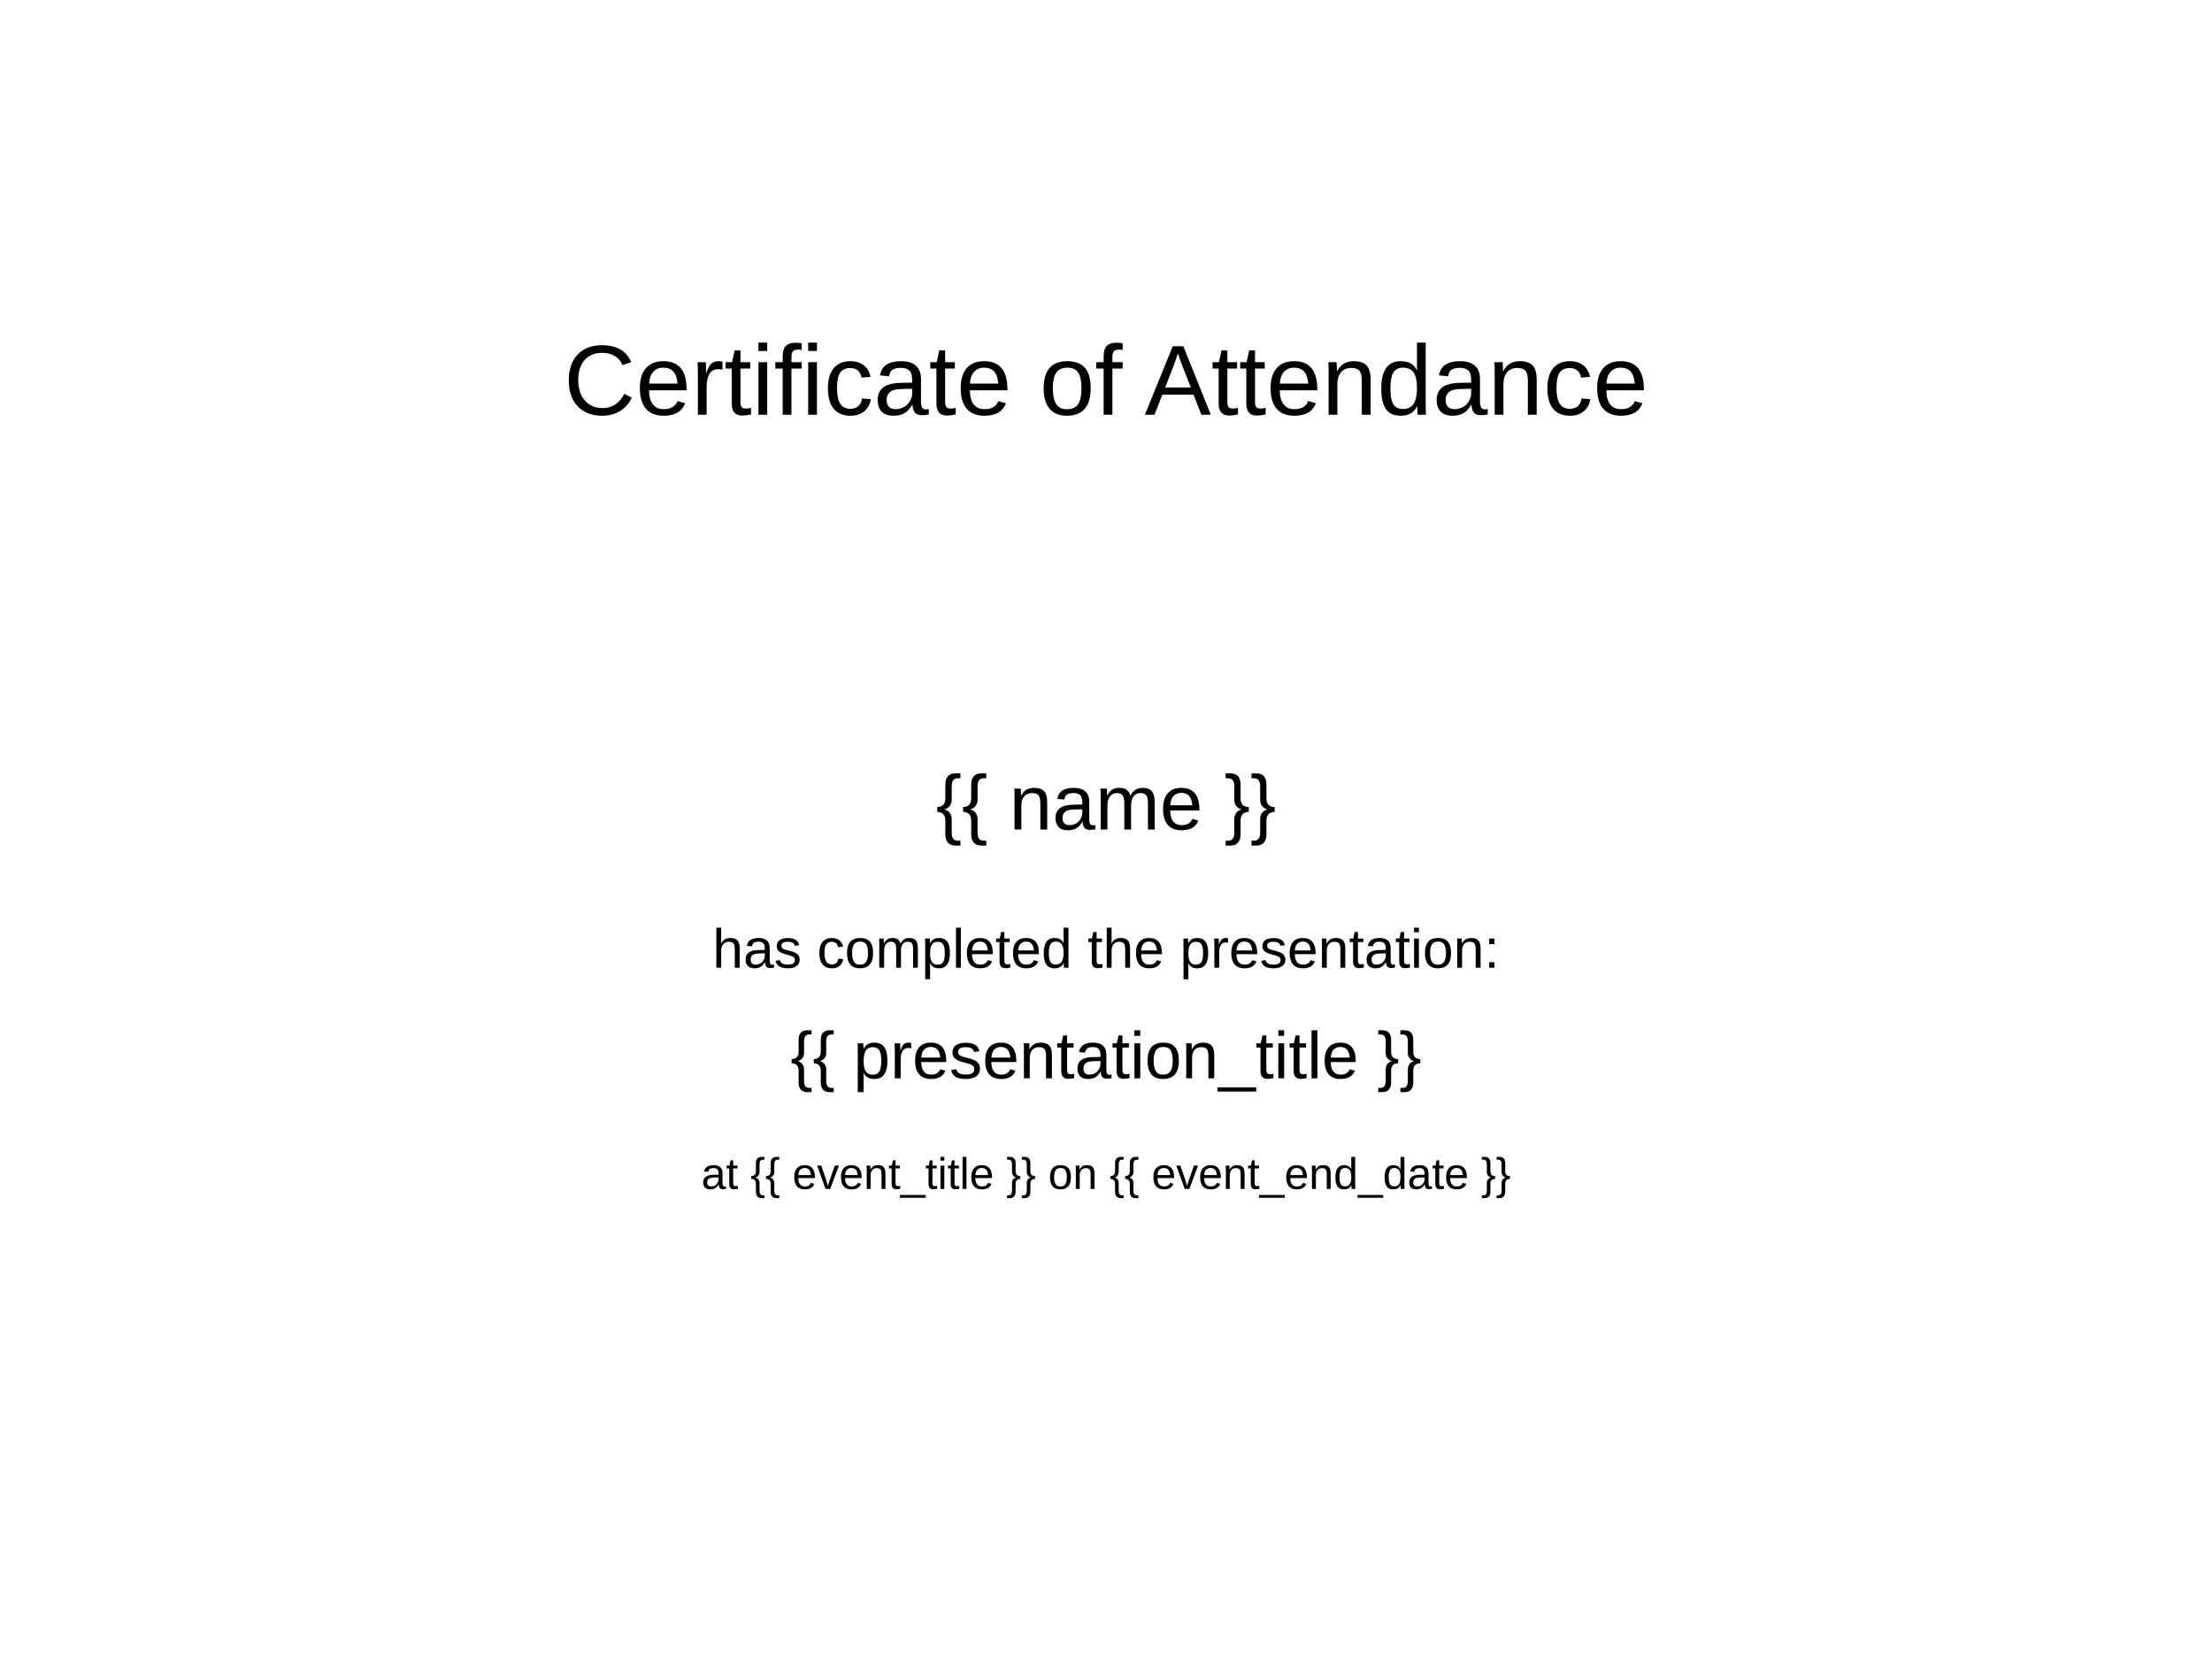
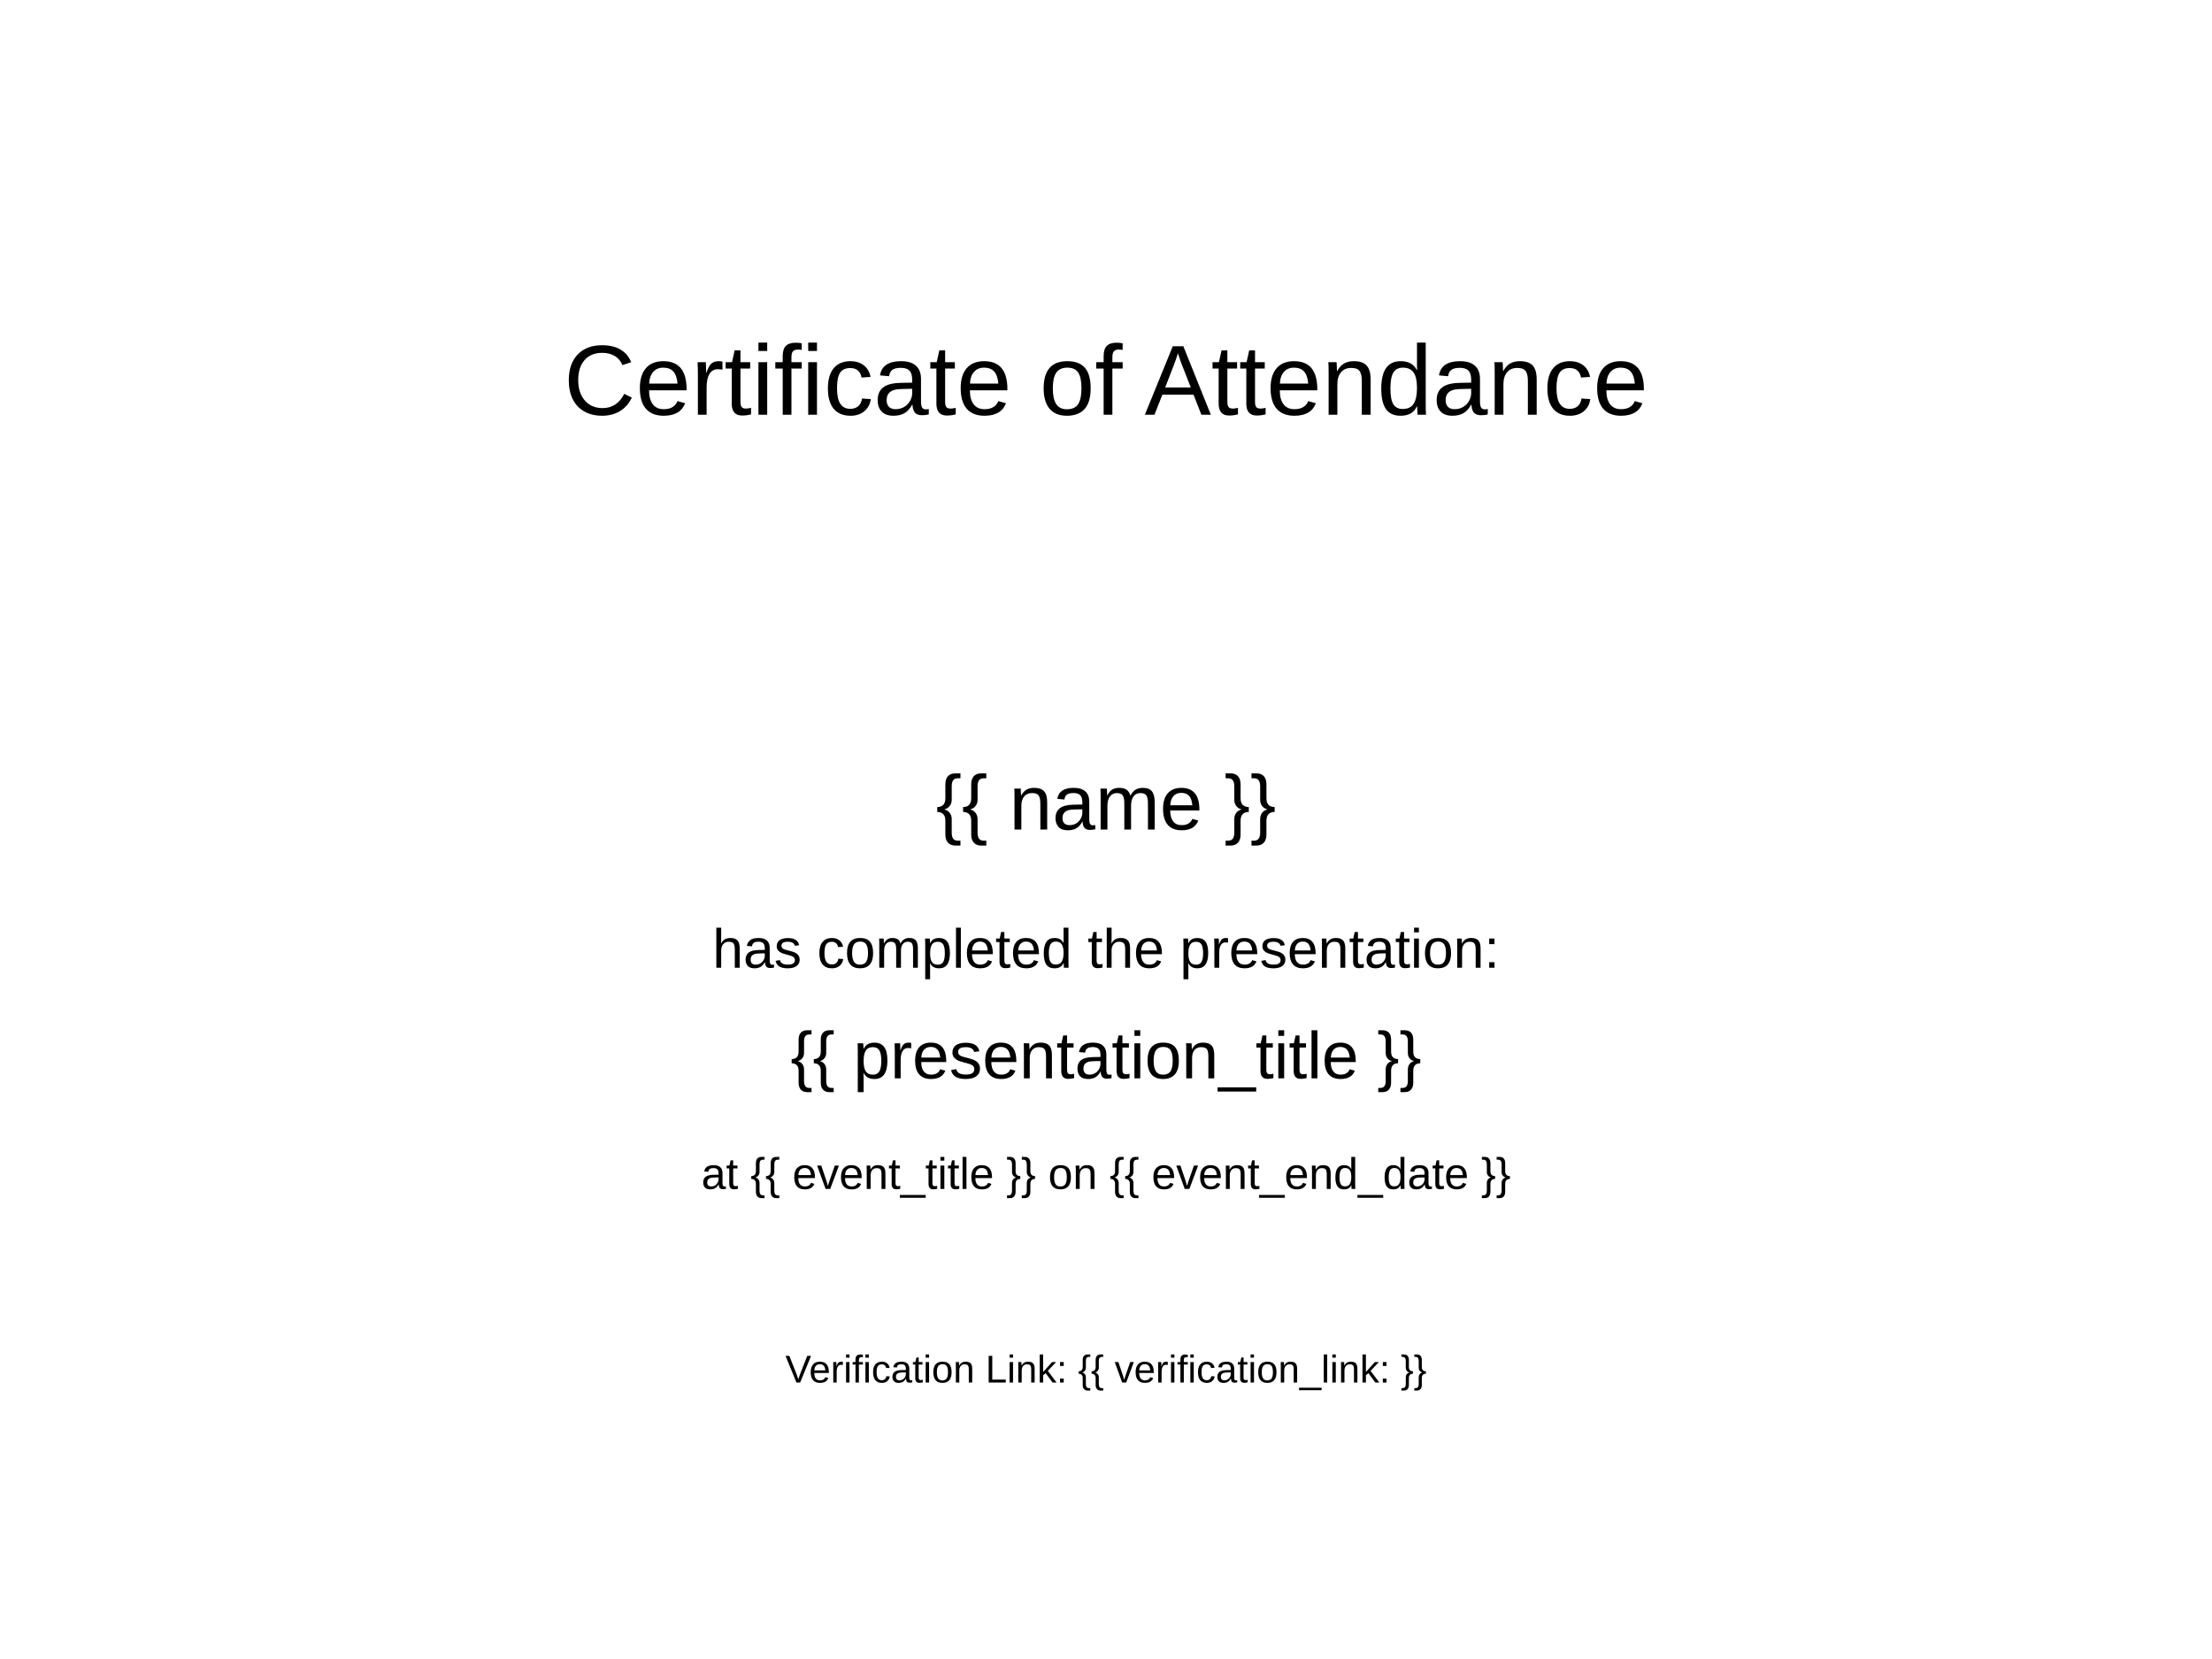
<svg xmlns="http://www.w3.org/2000/svg" width="800" height="600">
  <rect width="100%" height="100%" fill="#fff" />
  <text x="400" y="150" text-anchor="middle" font-size="36" font-family="Arial">
    Certificate of Attendance
  </text>
  <text x="400" y="300" text-anchor="middle" font-size="28" font-family="Arial">
    {{ name }}
  </text>
  <text x="400" y="350" text-anchor="middle" font-size="20" font-family="Arial">
    has completed the presentation:
  </text>
  <text x="400" y="390" text-anchor="middle" font-size="24" font-family="Arial">
    {{ presentation_title }}
  </text>
  <text x="400" y="430" text-anchor="middle" font-size="16" font-family="Arial">
    at {{ event_title }} on {{ event_end_date }}
  </text>
+   <text x="400" y="500" text-anchor="middle" font-size="14" font-family="Arial">
+     Verification Link: {{ verification_link: }}
+   </text>
</svg>
